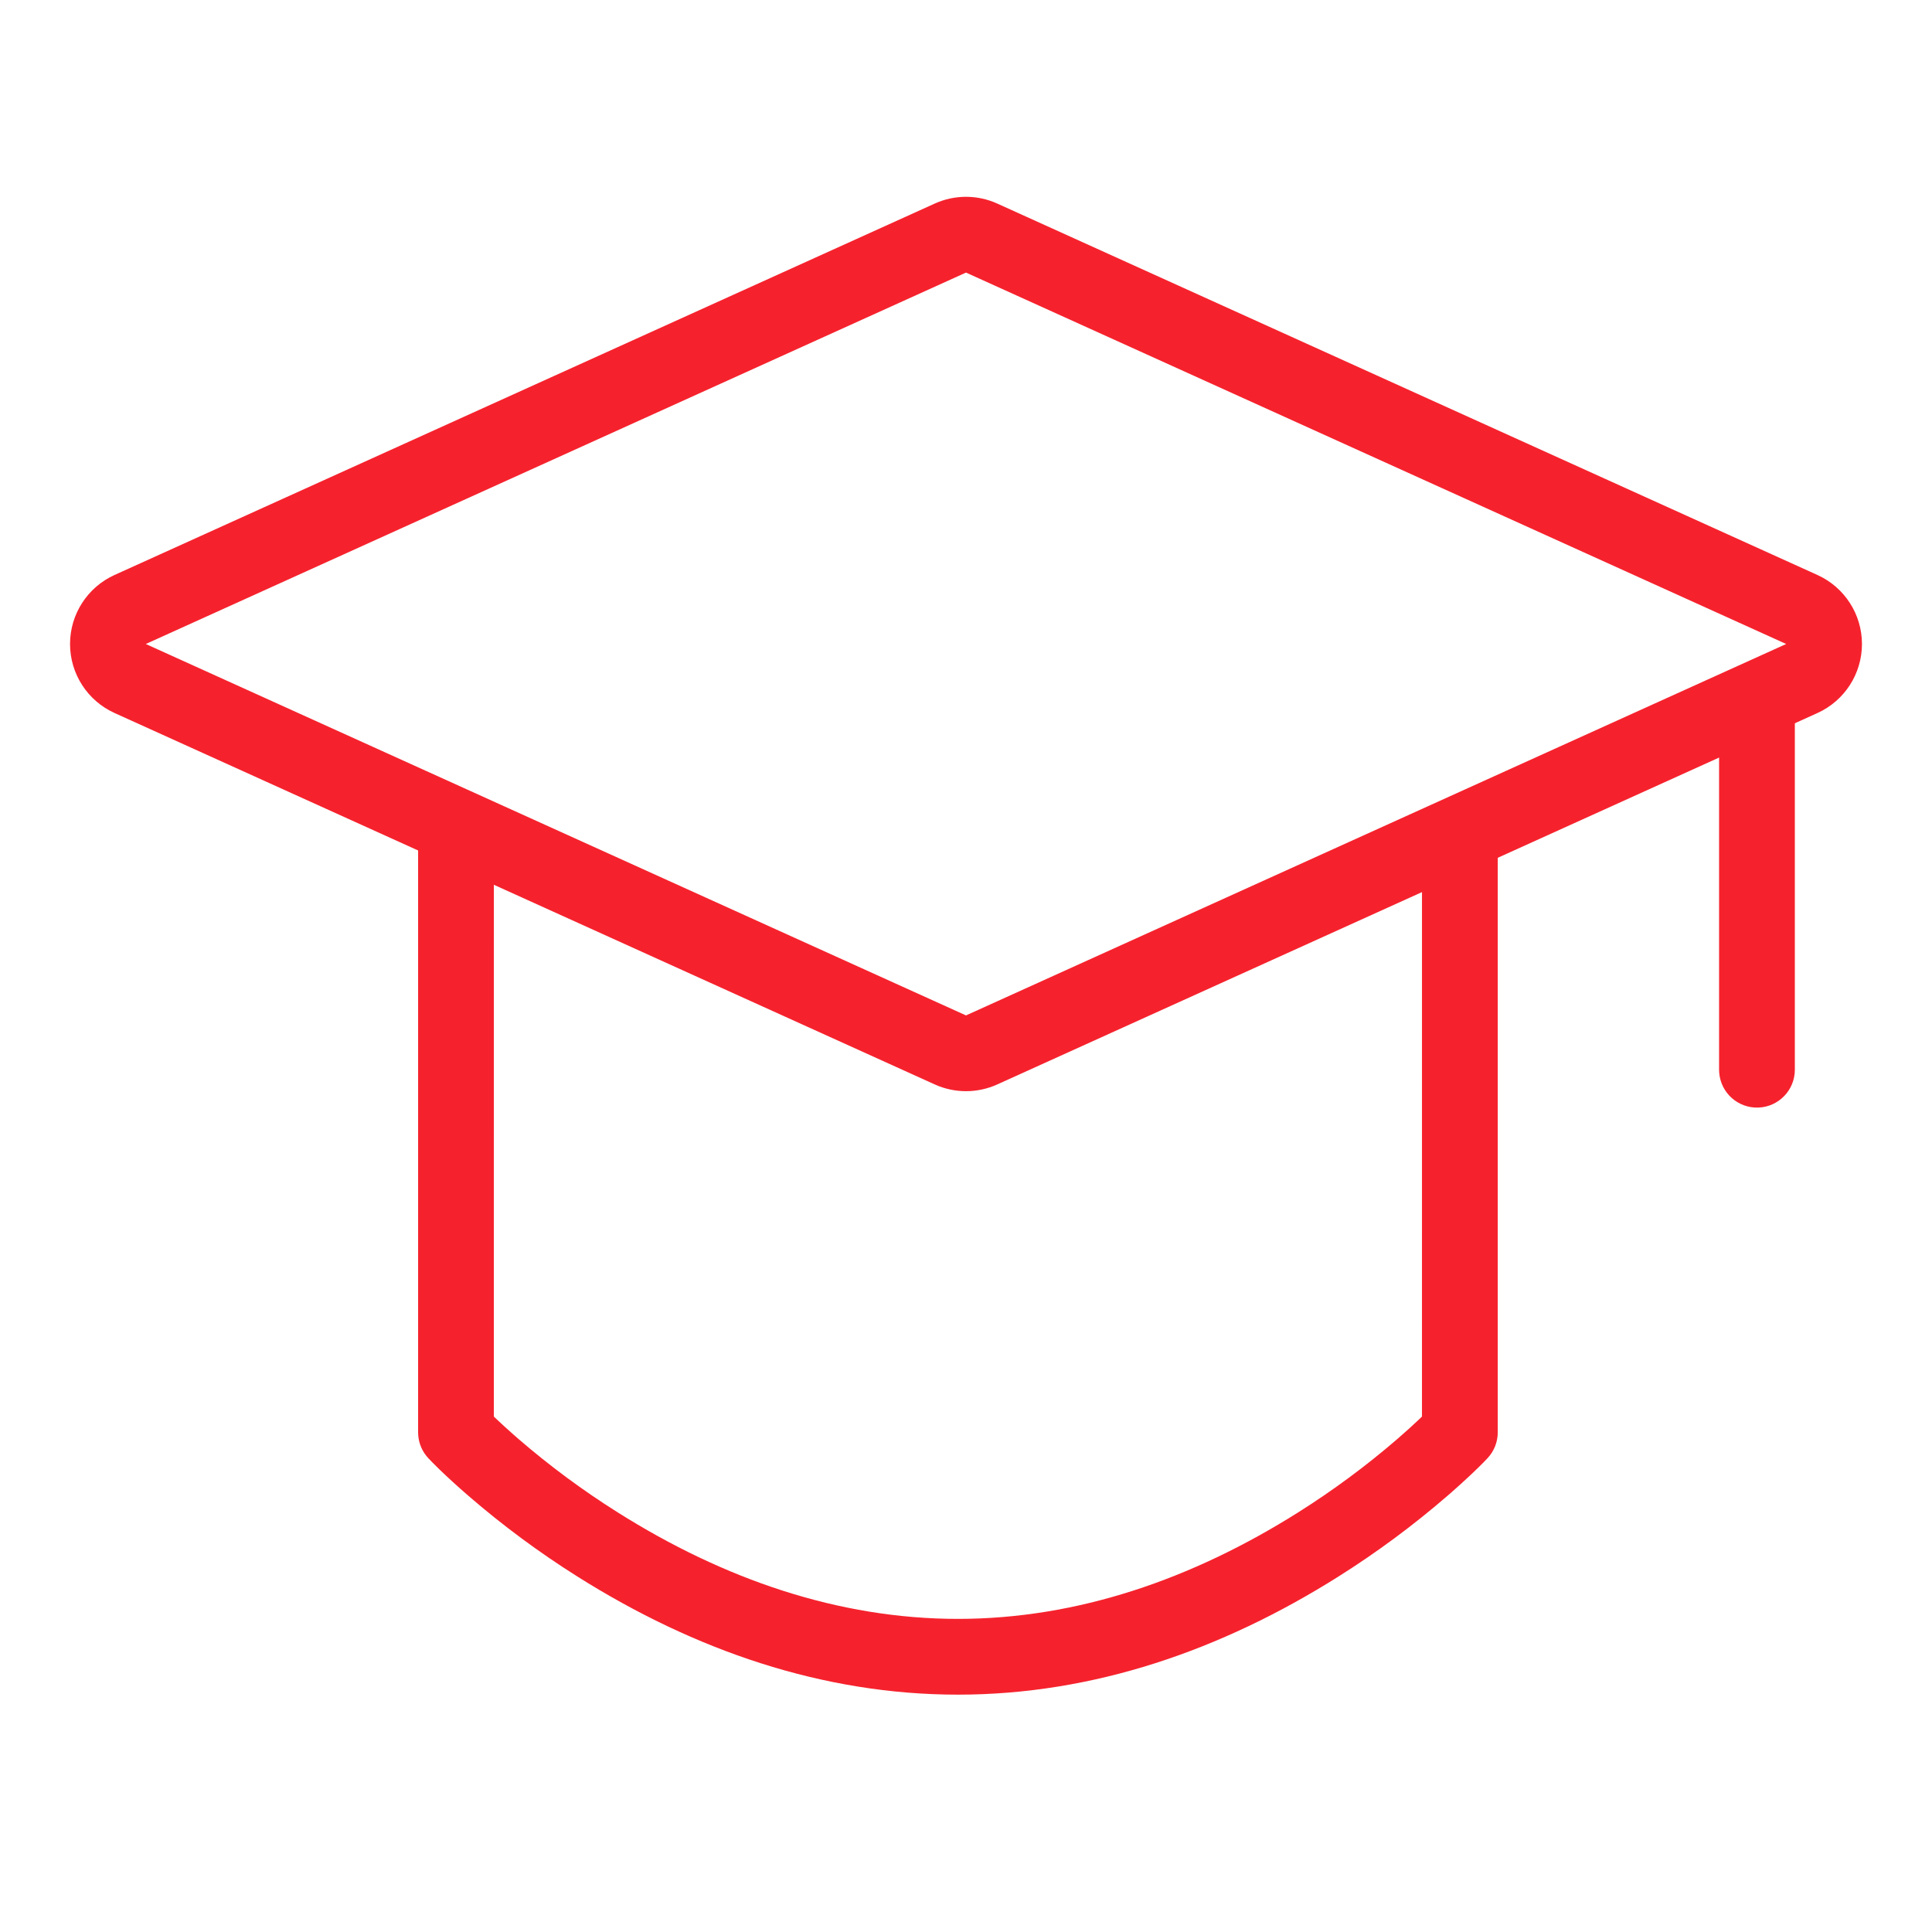
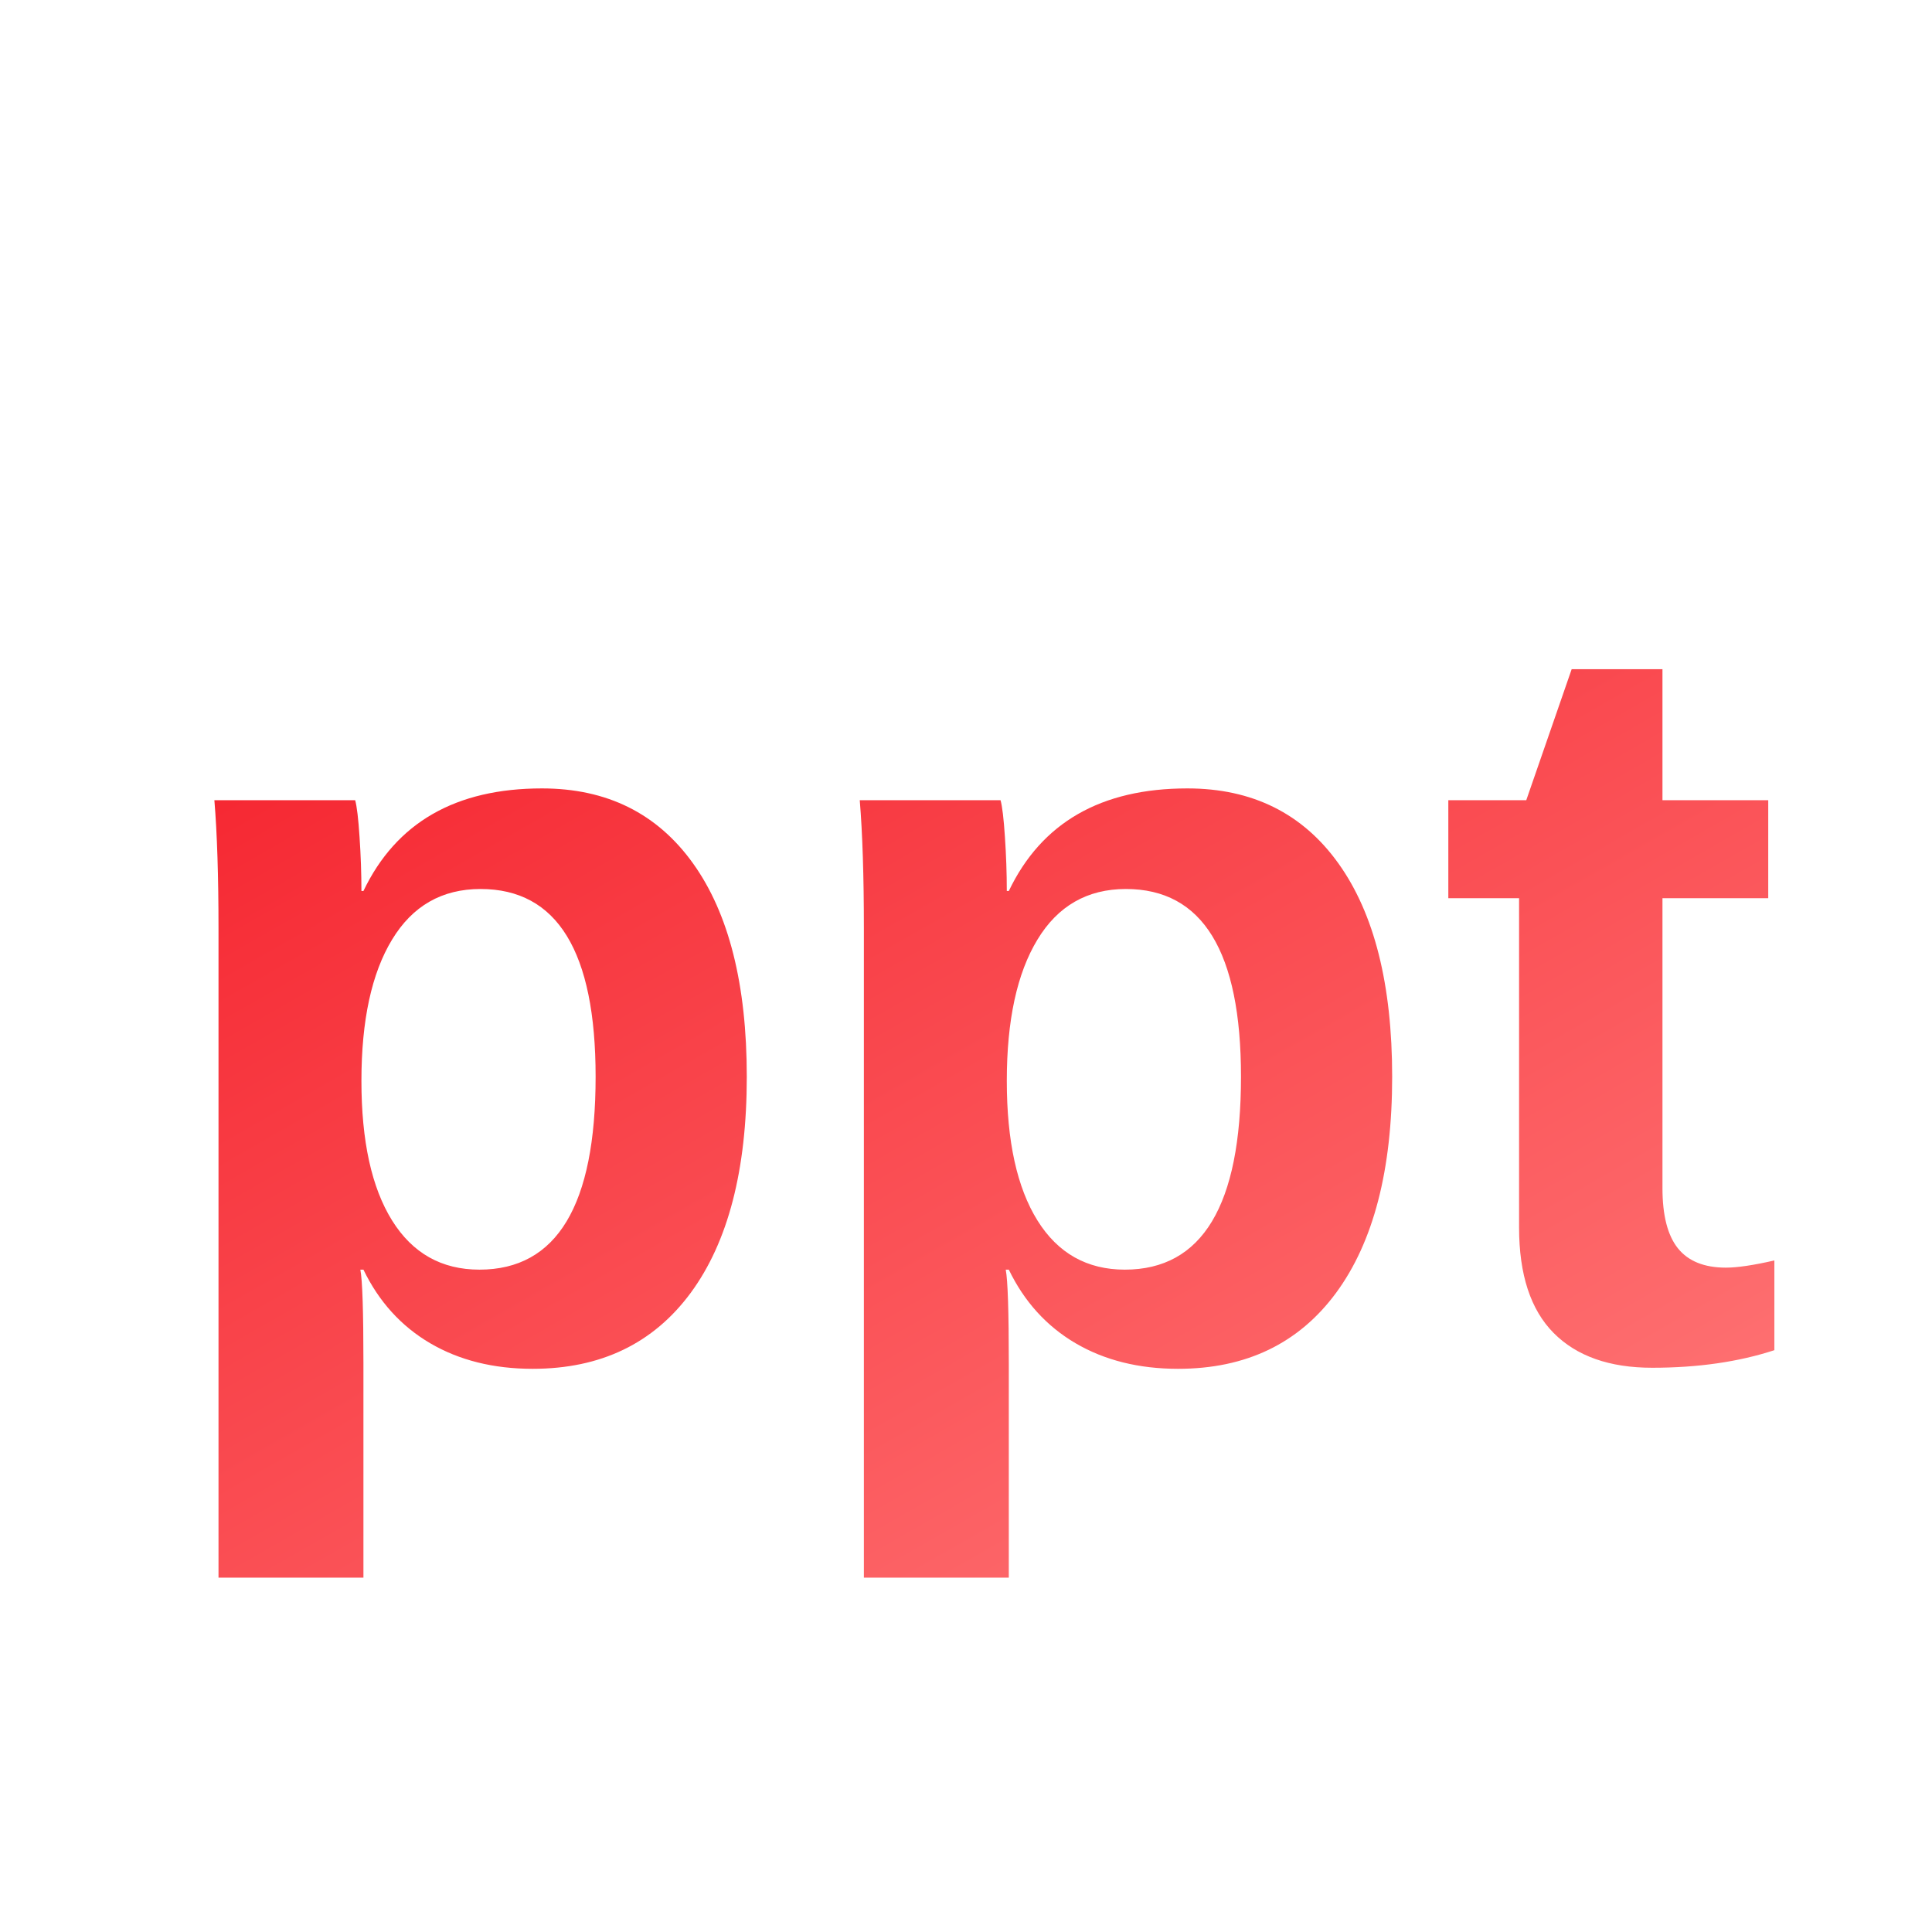
- <svg xmlns="http://www.w3.org/2000/svg" t="1721814142740" class="icon" viewBox="0 0 1024 1024" version="1.1" p-id="826" width="256" height="256">
-   <path d="M528.565 107.891l434.728 196.869a40.157 40.157 0 0 1 0 73.156L528.565 574.775a40.157 40.157 0 0 1-33.129 0L60.707 377.906a40.157 40.157 0 0 1 0-73.156L495.435 107.891a40.157 40.157 0 0 1 33.129 0zM946.718 341.333L512 144.474 77.272 341.333 512 538.192l434.718-196.869z" fill="#F5222D" p-id="827" />
-   <path d="M931.238 356.191a20.078 20.078 0 0 1 20.018 18.573l0.05 1.506v190.745a20.078 20.078 0 0 1-40.097 1.496l-0.06-1.506v-190.745a20.078 20.078 0 0 1 20.078-20.078zM773.763 426.365a20.078 20.078 0 0 1 20.018 18.573l0.06 1.506v312.712a20.078 20.078 0 0 1-5.431 13.734l-2.058 2.138-2.51 2.51-2.952 2.861-3.413 3.192-3.835 3.514-4.287 3.815-2.299 1.998a475.538 475.538 0 0 1-57.695 42.707c-61.972 39.053-129.857 62.574-201.638 62.574s-139.666-23.522-201.638-62.574a475.538 475.538 0 0 1-57.695-42.707l-4.498-3.945-4.066-3.664-3.624-3.353-3.182-3.032-3.935-3.895-2.048-2.138a20.078 20.078 0 0 1-5.361-12.047l-0.07-1.687v-312.722a20.078 20.078 0 0 1 40.097-1.496l0.06 1.506-0.01 304.359 1.456 1.395c2.53 2.389 5.321 4.949 8.353 7.63l3.112 2.741a435.602 435.602 0 0 0 52.816 39.083c56.049 35.308 116.877 56.39 180.234 56.39 63.347 0 124.185-21.082 180.234-56.39a435.602 435.602 0 0 0 52.806-39.083c4.277-3.704 8.102-7.178 11.475-10.371l1.436-1.385 0.01-304.379a20.078 20.078 0 0 1 18.573-20.018l1.506-0.06z" fill="#F5222D" p-id="828" />
+ <svg xmlns="http://www.w3.org/2000/svg" width="256" height="256" viewBox="0 0 256 256" version="1.1">
+   <defs>
+     <linearGradient id="textGradient" x1="0%" y1="0%" x2="100%" y2="100%">
+       <stop offset="0%" style="stop-color:#F5222D;stop-opacity:1" />
+       <stop offset="100%" style="stop-color:#ff7a7a;stop-opacity:1" />
+     </linearGradient>
+   </defs>
+   <text x="128" y="180" font-family="Arial, sans-serif" font-size="140" font-weight="bold" fill="url(#textGradient)" text-anchor="middle">ppt</text>
</svg>
